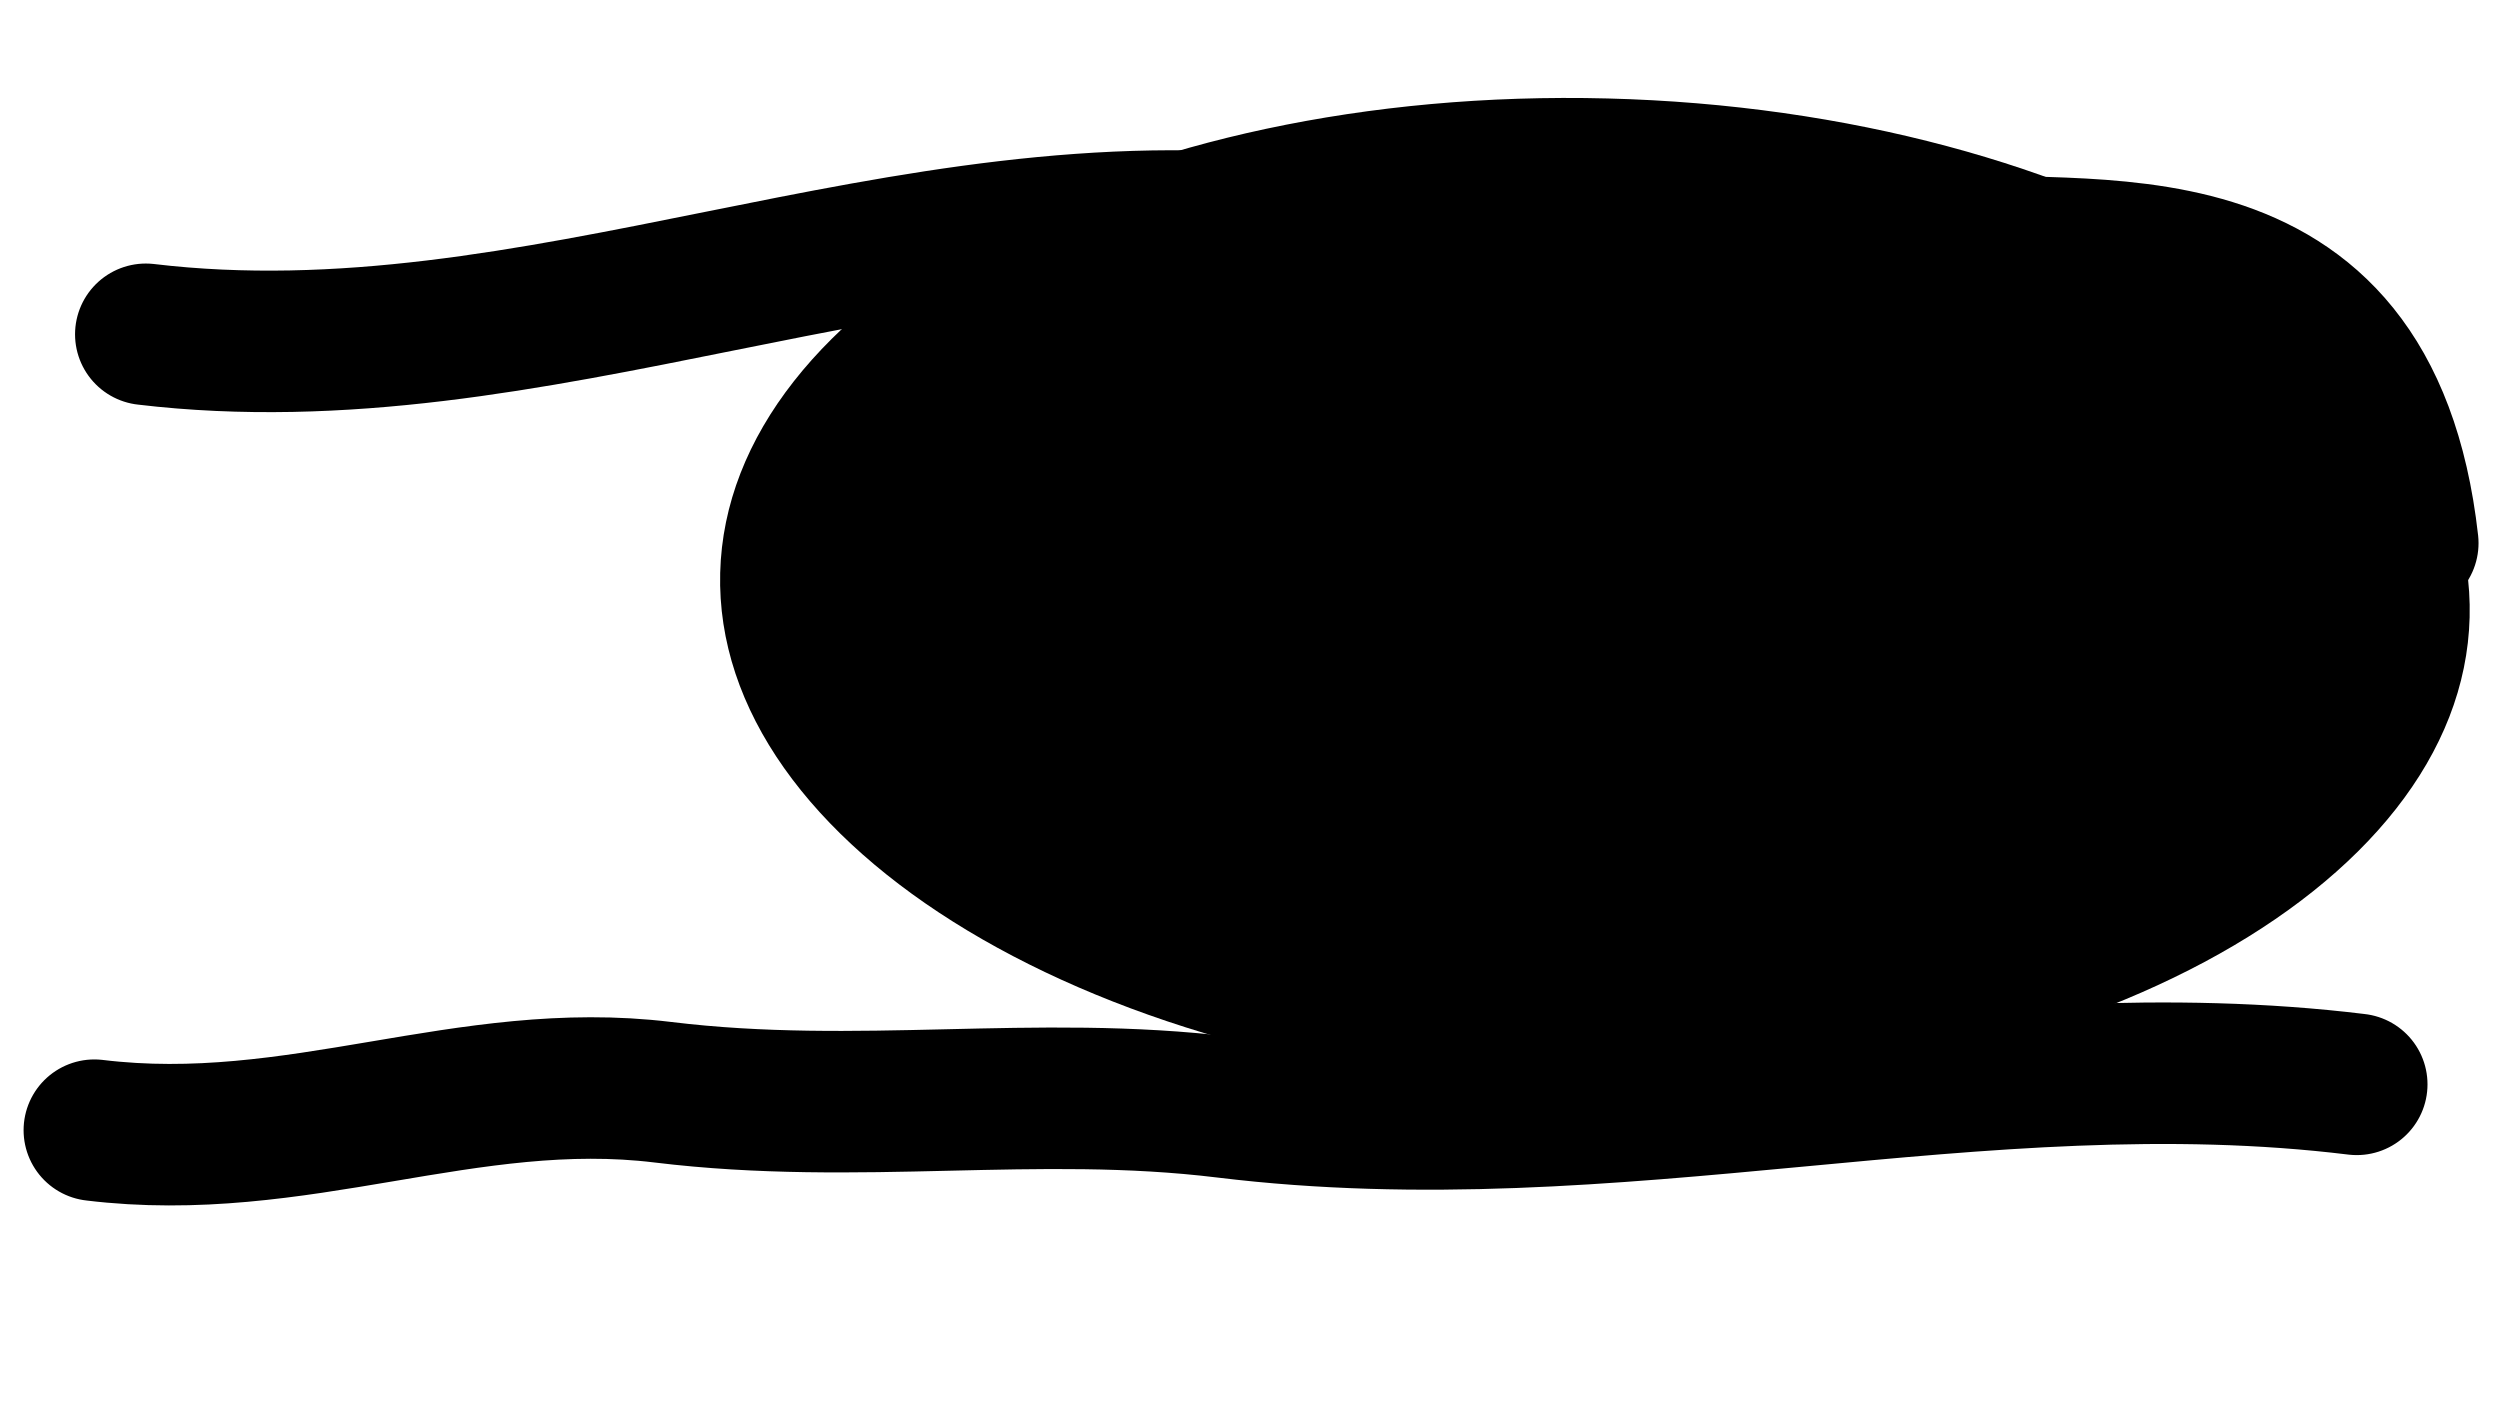
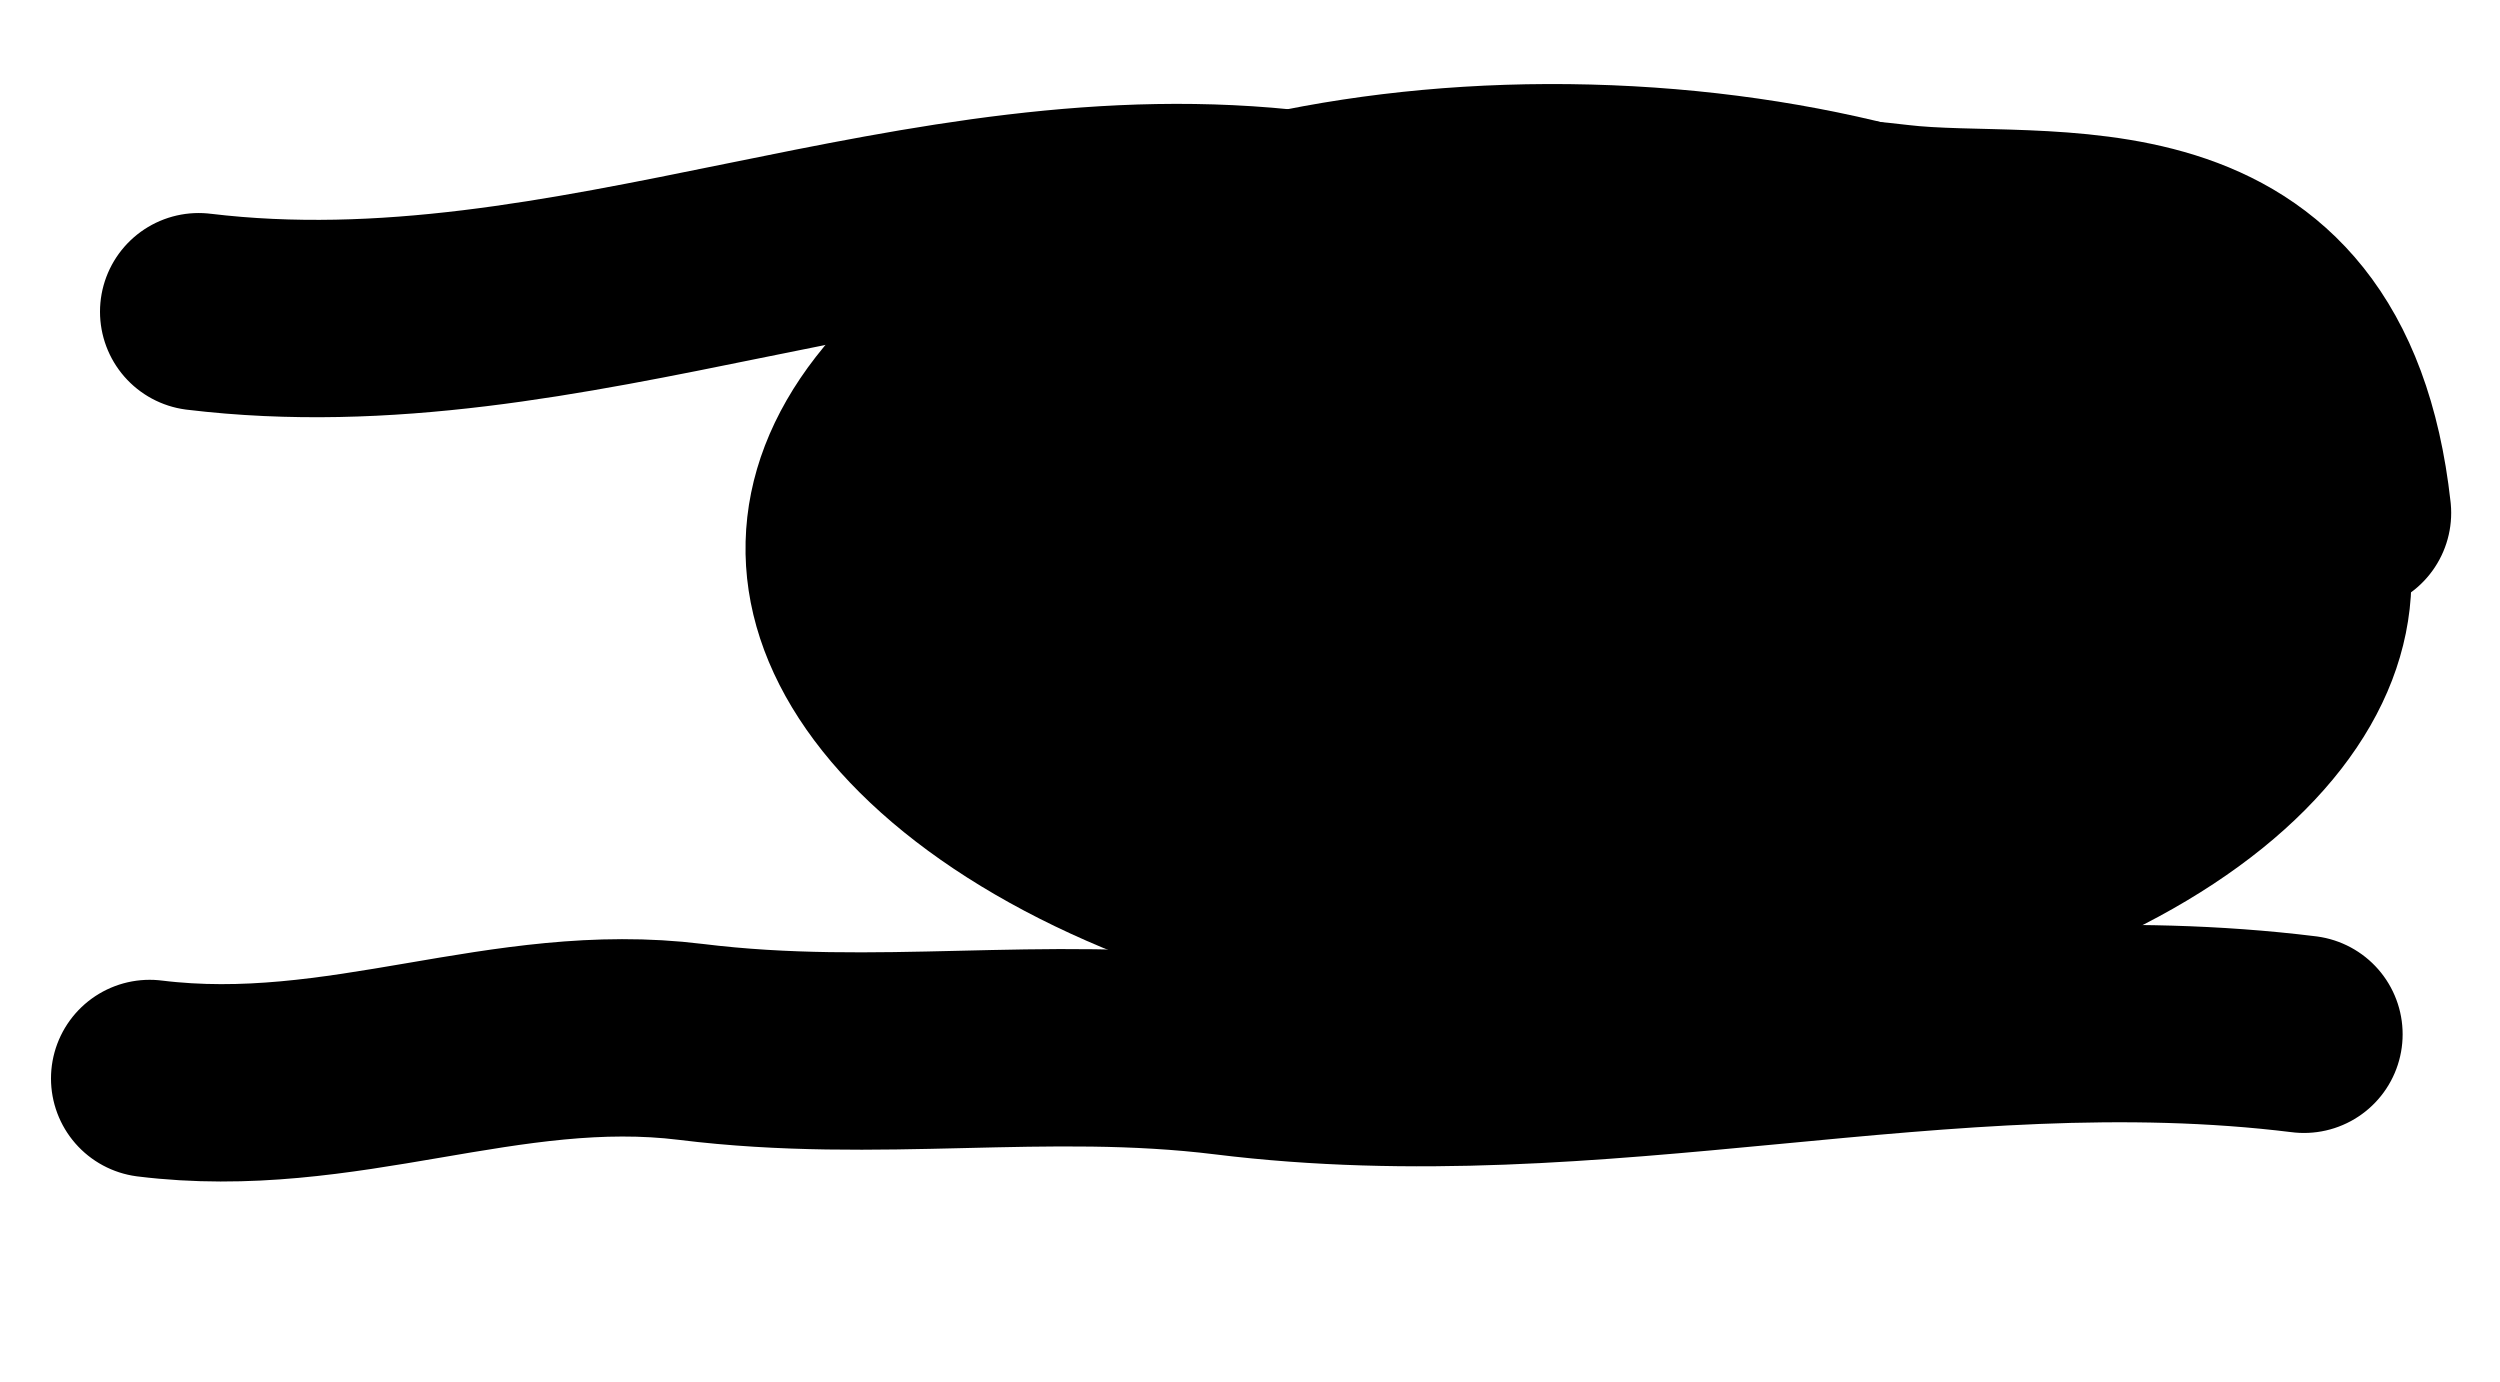
- <svg xmlns="http://www.w3.org/2000/svg" width="53" height="30" viewBox="0 0 53 30" fill="none">
-   <ellipse cx="33.812" cy="12.616" rx="18.55" ry="10.532" transform="rotate(1.45722 33.8119 12.6164)" fill="black" />
-   <path d="M3.091 7.087C11.382 8.076 19.125 3.831 27.6 4.842C31.831 5.347 36.492 4.611 40.897 5.136C44.169 5.526 50.221 4.168 51.045 11.514" stroke="black" stroke-width="3" stroke-linecap="round" />
-   <path d="M2 23.96C6.302 24.485 9.905 22.649 14.05 23.155C18.23 23.665 21.936 22.98 25.982 23.474C34.266 24.486 41.915 22.004 49.963 22.988" stroke="black" stroke-width="3" stroke-linecap="round" />
+ <svg xmlns="http://www.w3.org/2000/svg" width="38" height="21" viewBox="0 0 38 21" fill="none">
+   <ellipse cx="12.664" cy="7.275" rx="12.664" ry="7.275" transform="matrix(0.999669 0.0257309 -0.0251337 0.999684 11.516 0.958984)" fill="black" />
+   <path d="M3.02 4.738C8.681 5.421 13.966 2.489 19.752 3.187C22.64 3.536 25.823 3.027 28.83 3.39C31.064 3.66 35.196 2.721 35.758 7.796" stroke="black" stroke-width="3" stroke-linecap="round" />
+   <path d="M2.275 16.393C5.212 16.756 7.672 15.487 10.502 15.837C13.355 16.19 15.885 15.716 18.647 16.057C24.303 16.756 29.525 15.042 35.02 15.721" stroke="black" stroke-width="3" stroke-linecap="round" />
</svg>
